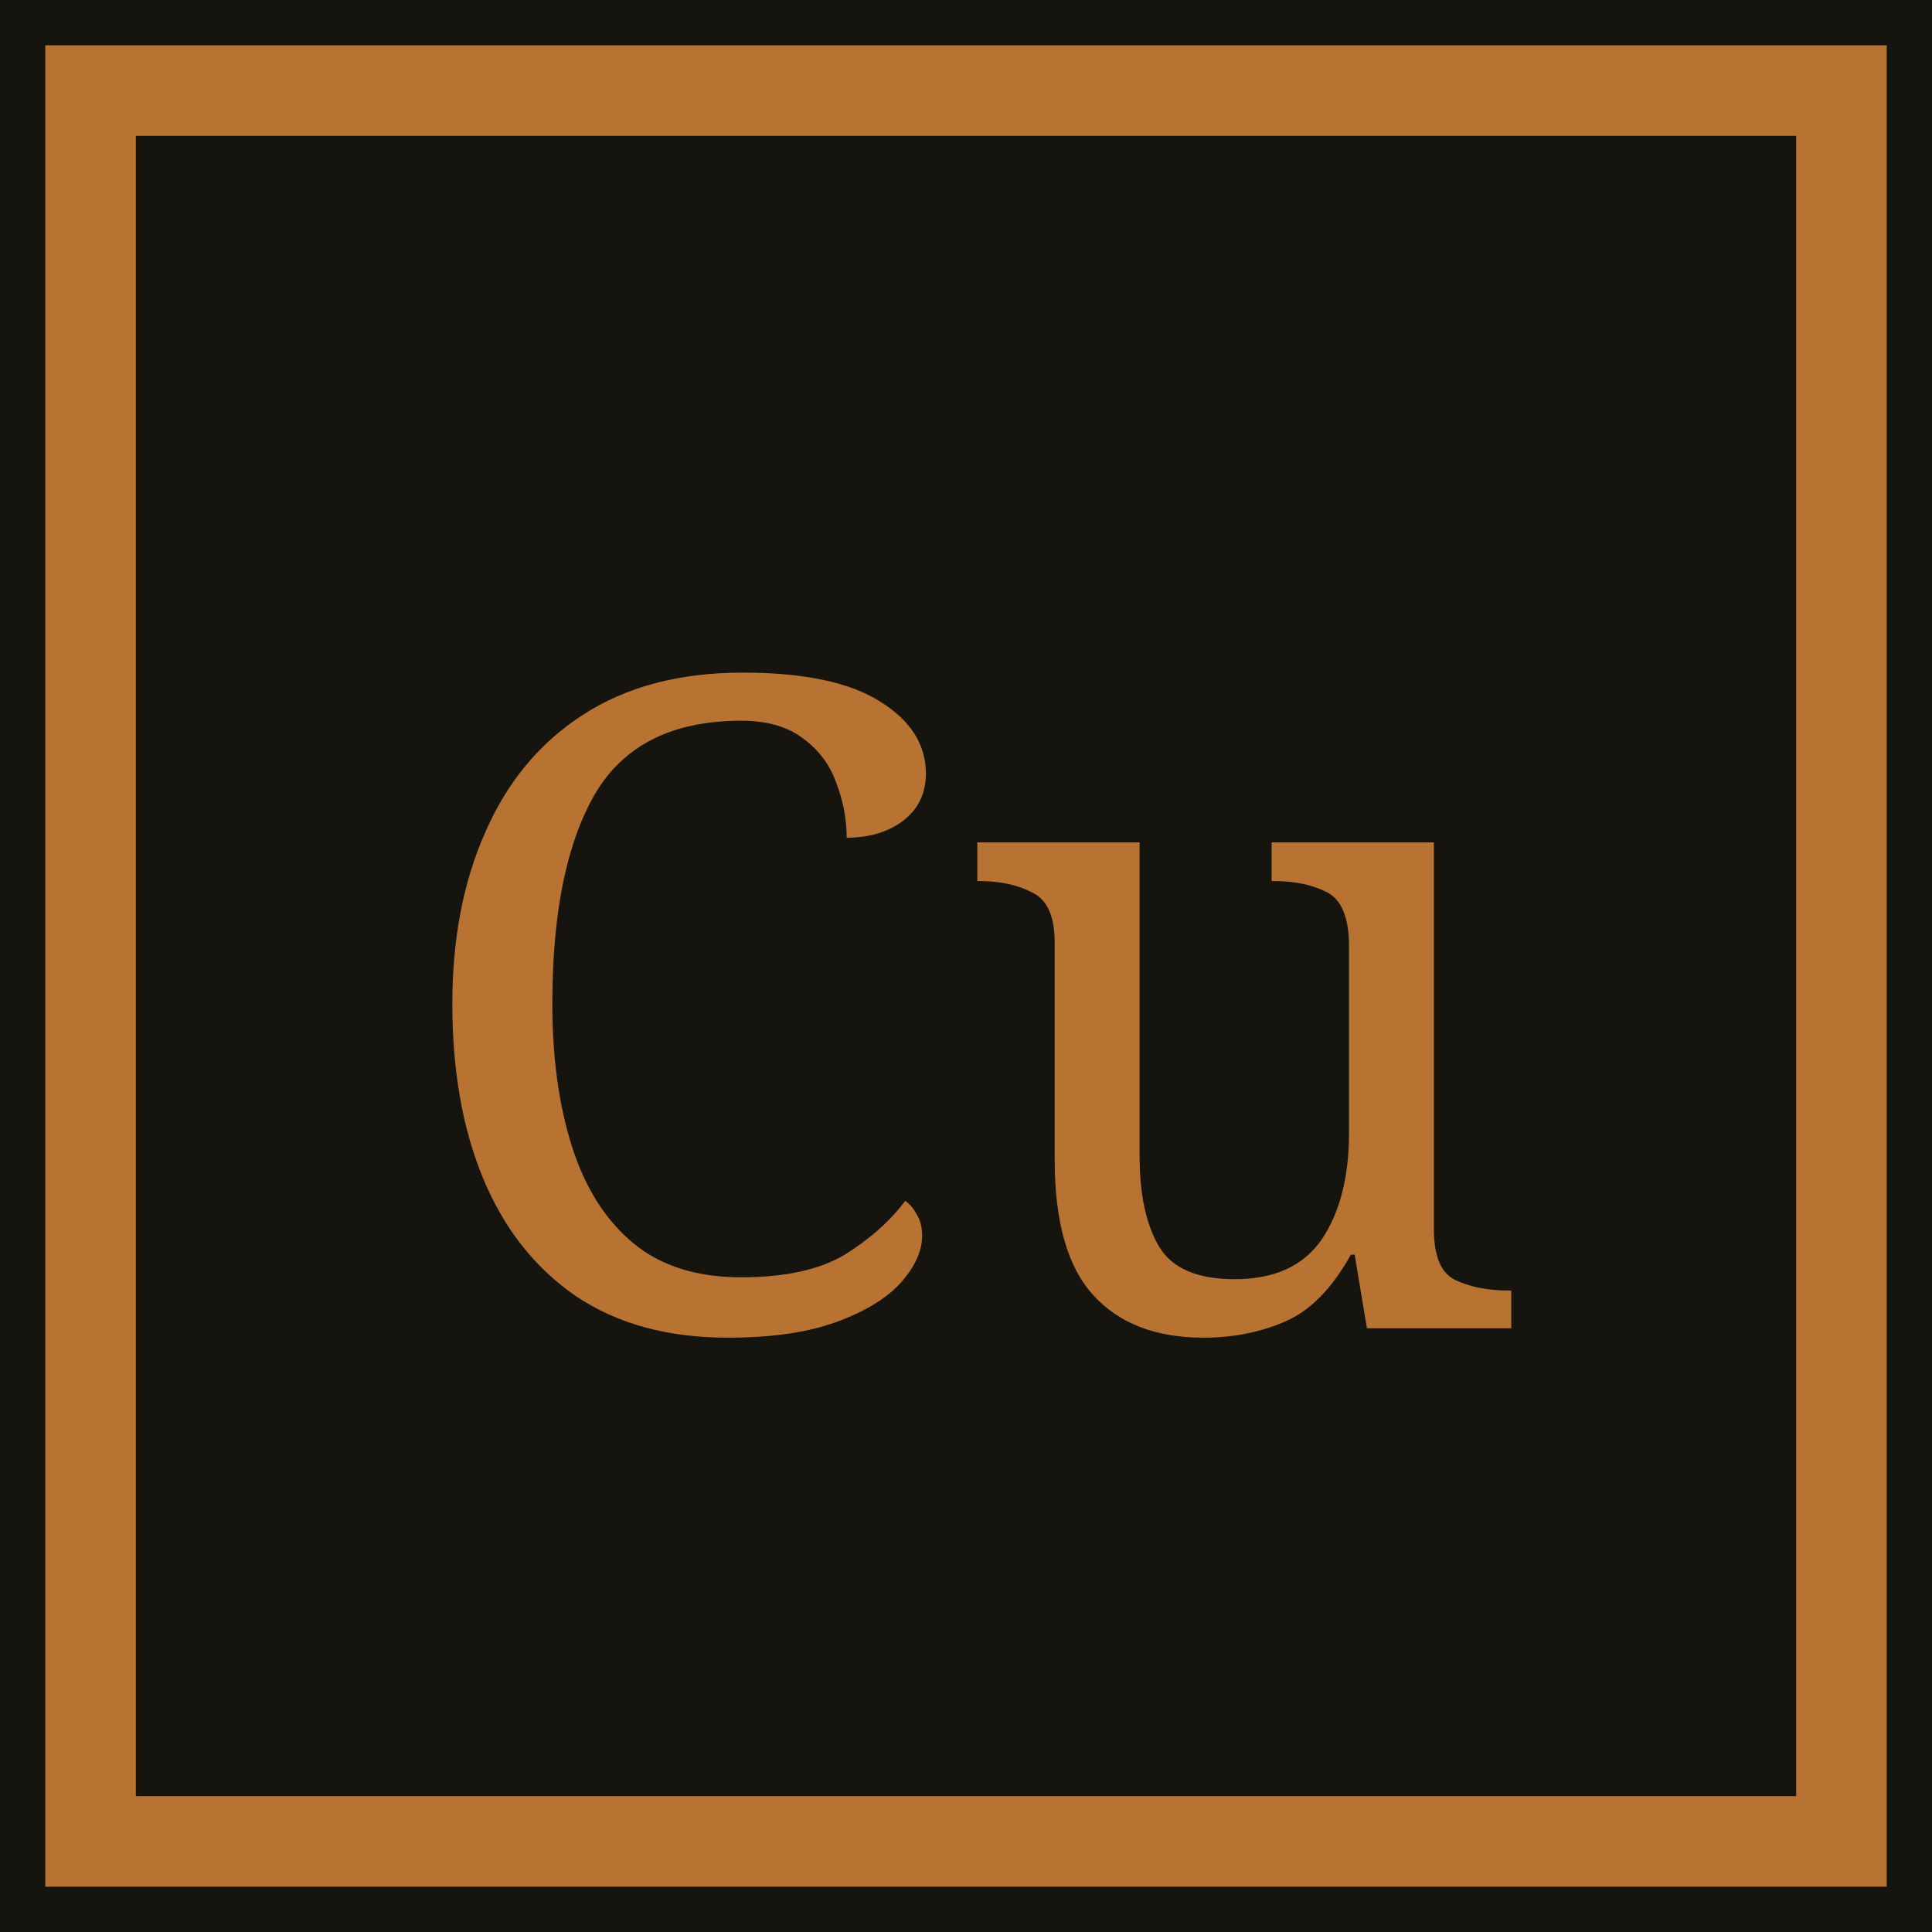
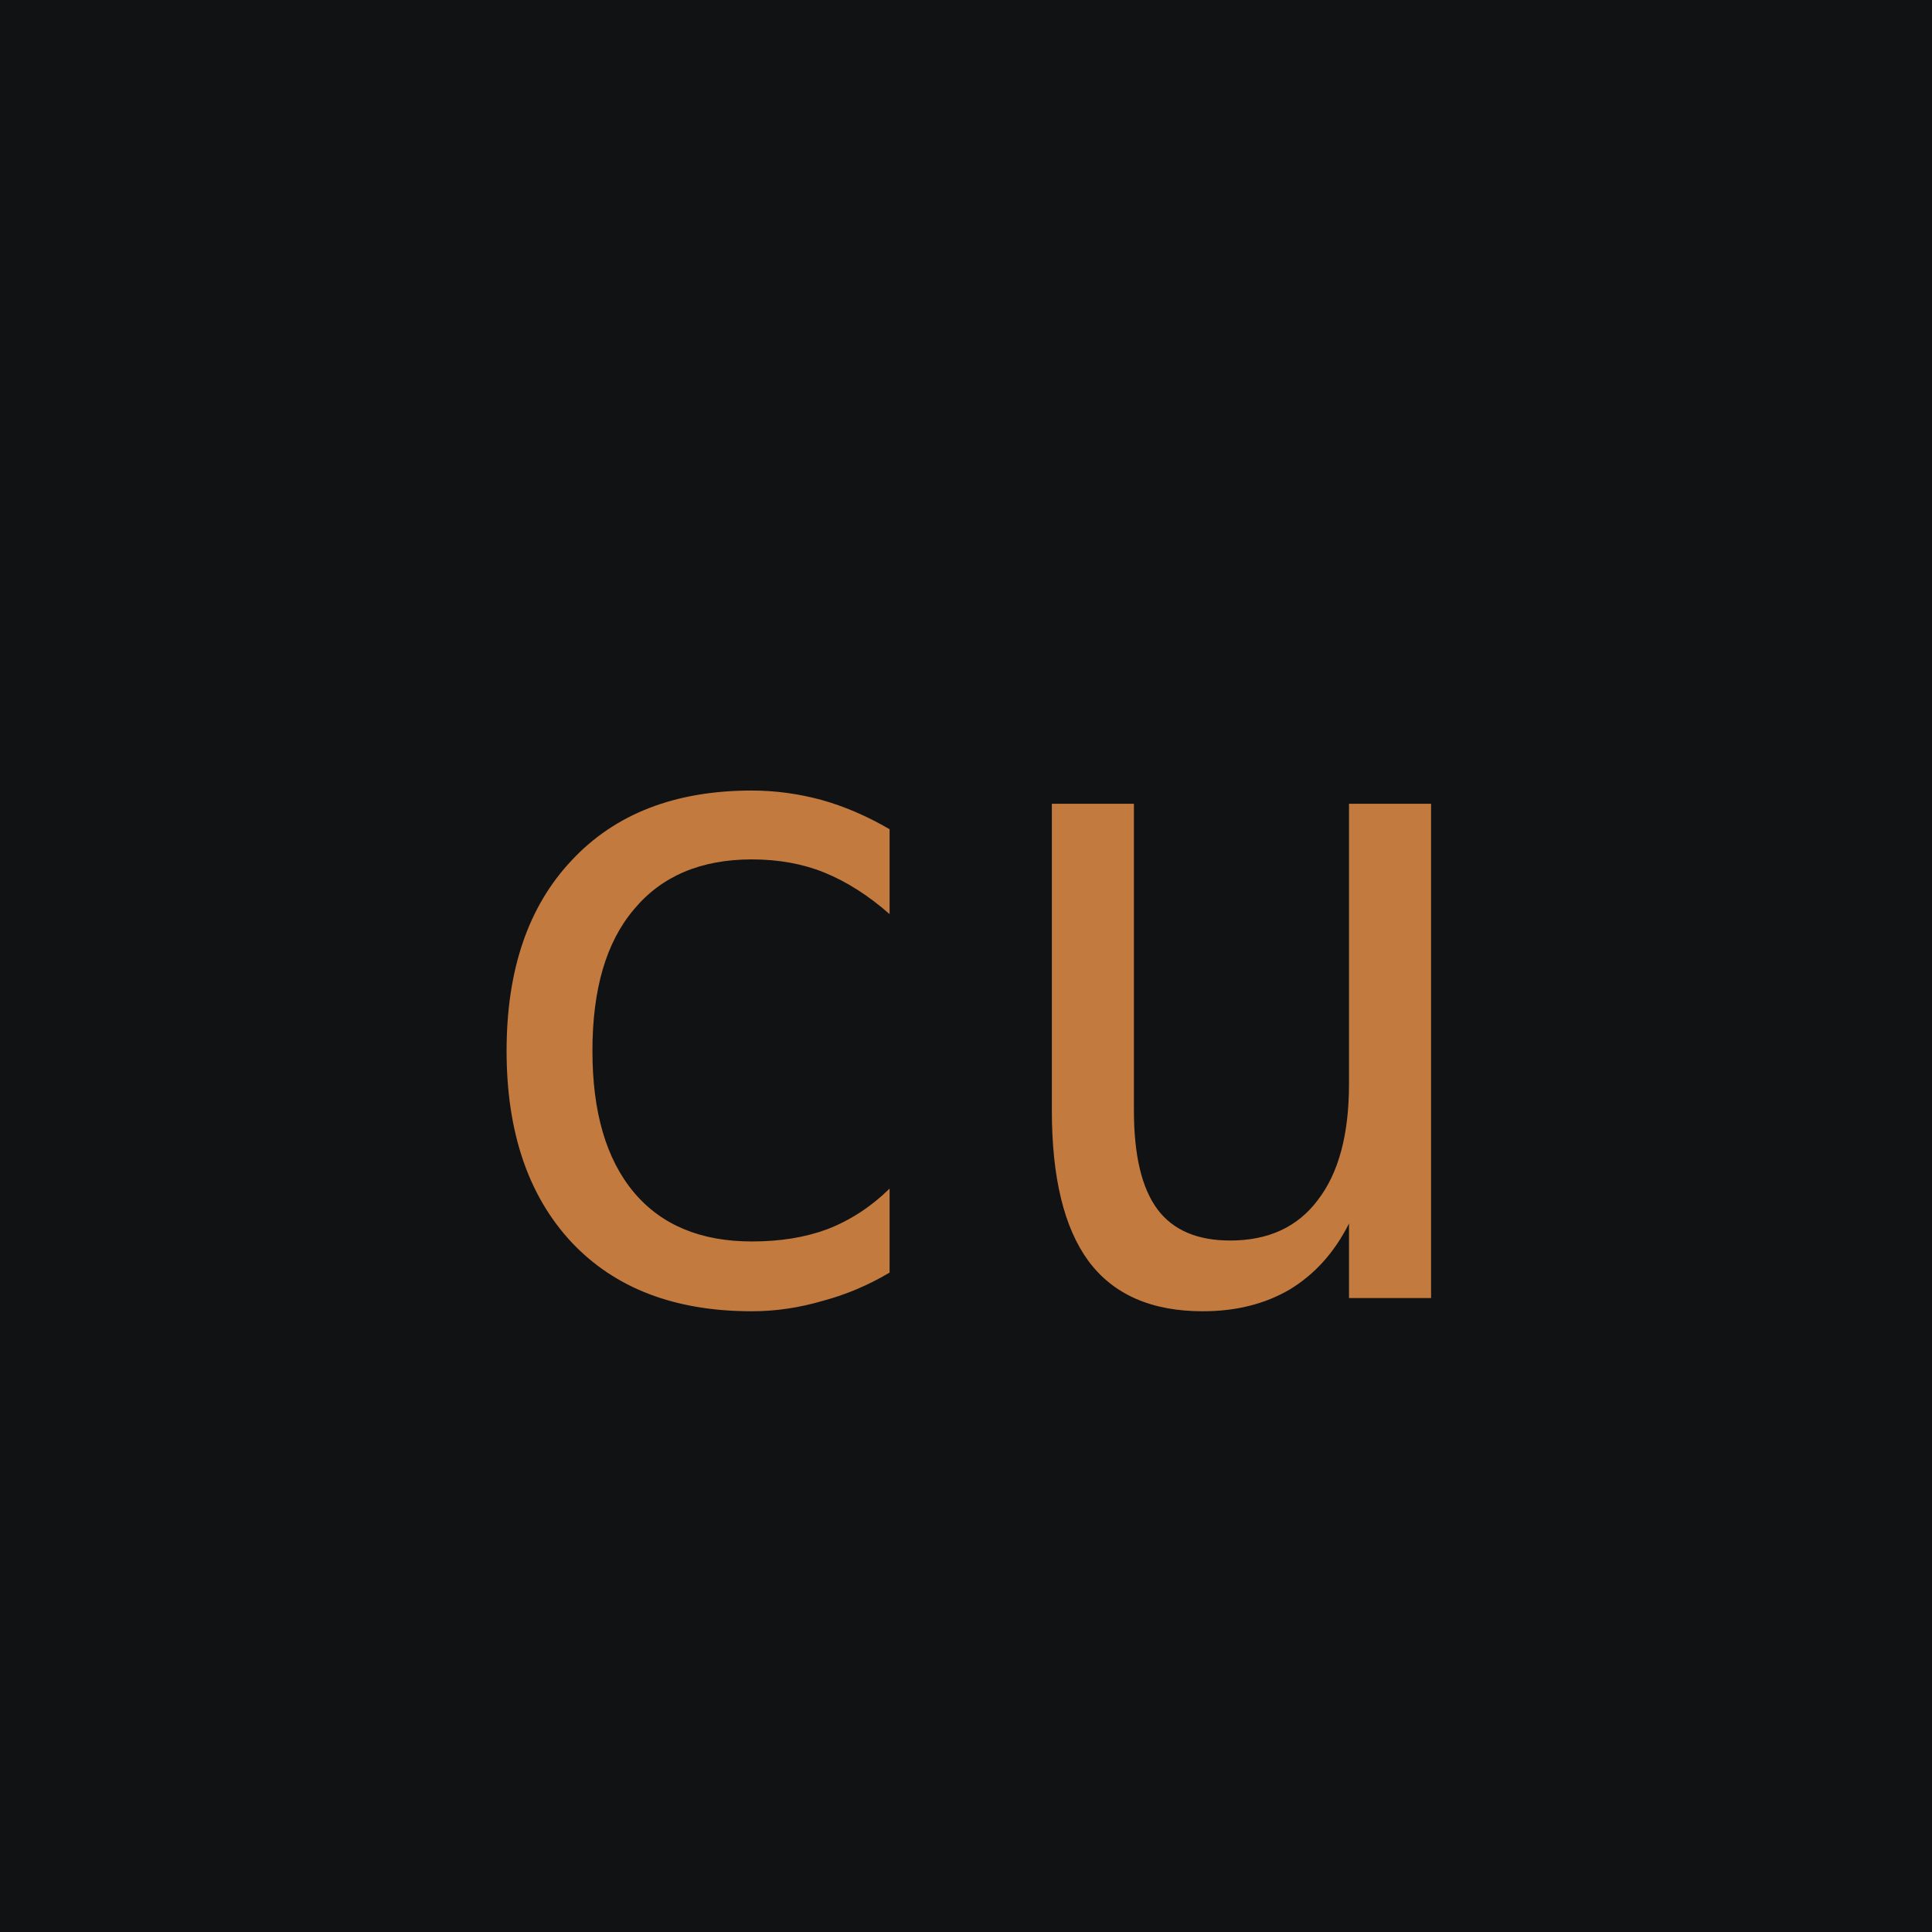
<svg xmlns="http://www.w3.org/2000/svg" viewBox="0 0 32 32">
-   <rect width="32" height="32" fill="#15140F" />
-   <rect x="1.5" y="1.5" width="29" height="29" fill="none" stroke="#B87333" stroke-width="1.5" />
-   <text x="16" y="22" text-anchor="middle" font-family="Cinzel, Georgia, serif" font-size="15" fill="#B87333">Cu</text>
+   <rect width="32" height="32" fill="#111213" />
+   <text x="16" y="21.5" text-anchor="middle" font-family="IBM Plex Mono, ui-monospace, monospace" font-weight="500" font-size="15" fill="#C27A3E">cu</text>
</svg>
